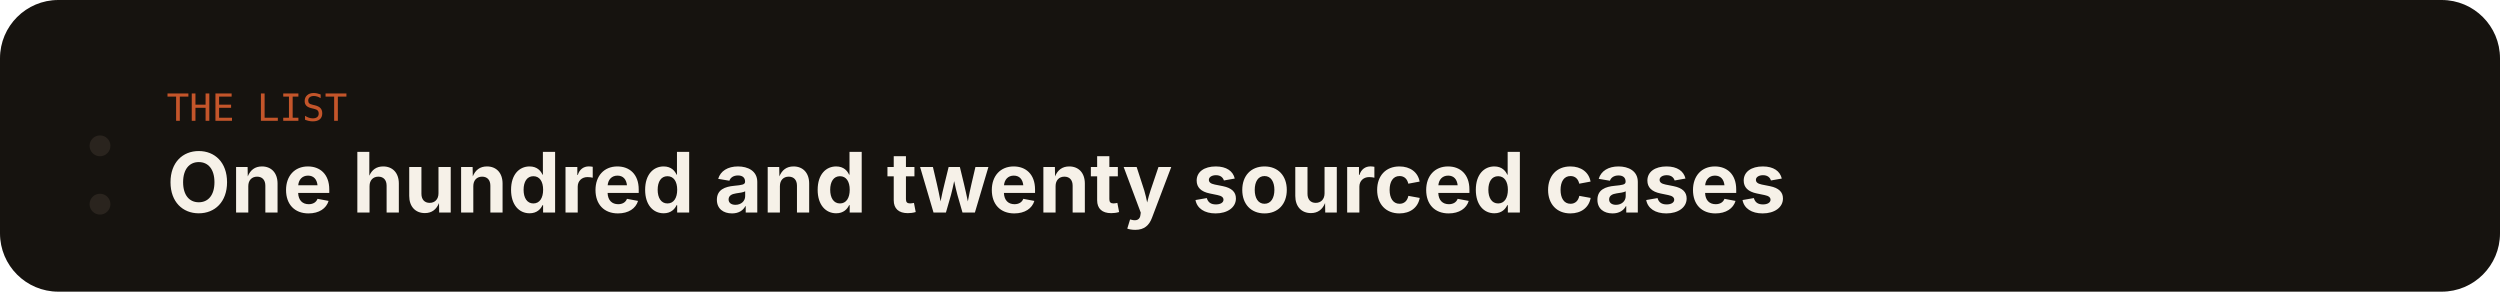
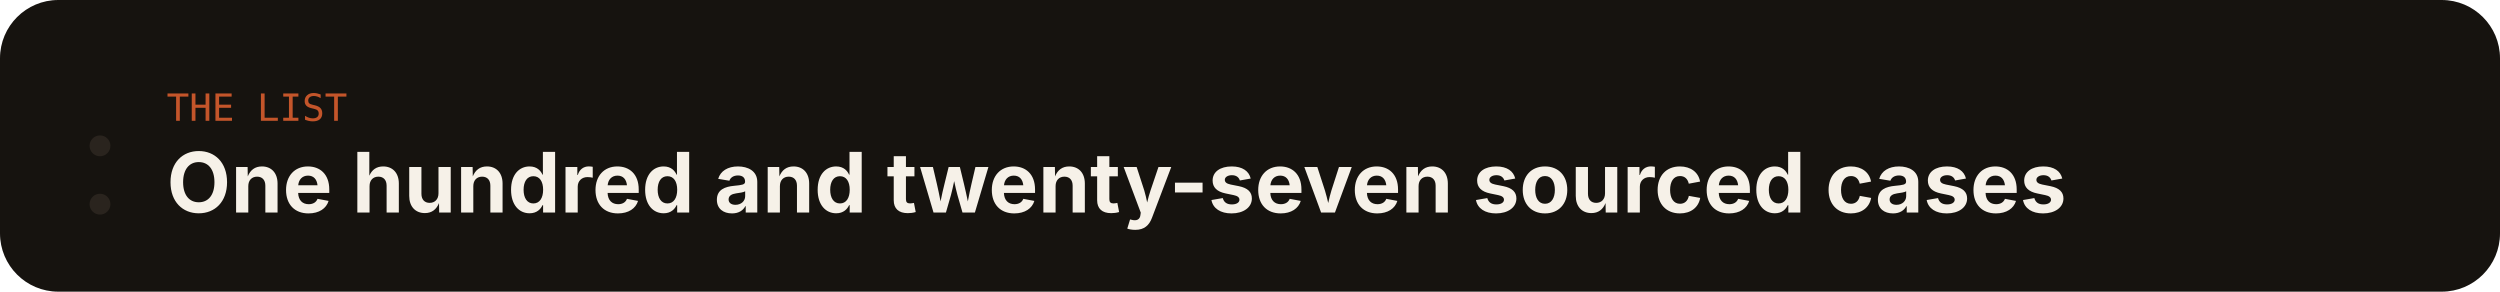
<svg xmlns="http://www.w3.org/2000/svg" width="1200" height="140" viewBox="0 0 1200 140" role="img" aria-labelledby="title desc">
  <rect width="1200" height="140" rx="28" fill="#16130f" />
  <circle cx="48" cy="70" r="5" fill="#2a241e" />
  <circle cx="48" cy="98" r="5" fill="#2a241e" />
  <text x="80" y="58" fill="#c4552a" font-family="ui-monospace, SFMono-Regular, Menlo, monospace" font-size="18">THE LIST</text>
-   <text x="80" y="102" fill="#f6f1e8" font-family="-apple-system, BlinkMacSystemFont, 'Segoe UI', 'PingFang SC', sans-serif" font-size="40" font-weight="650">One hundred and twenty sourced cases</text>
+   <text x="80" y="102" fill="#f6f1e8" font-family="-apple-system, BlinkMacSystemFont, 'Segoe UI', 'PingFang SC', sans-serif" font-size="40" font-weight="650">One hundred and twenty-seven sourced cases</text>
</svg>
